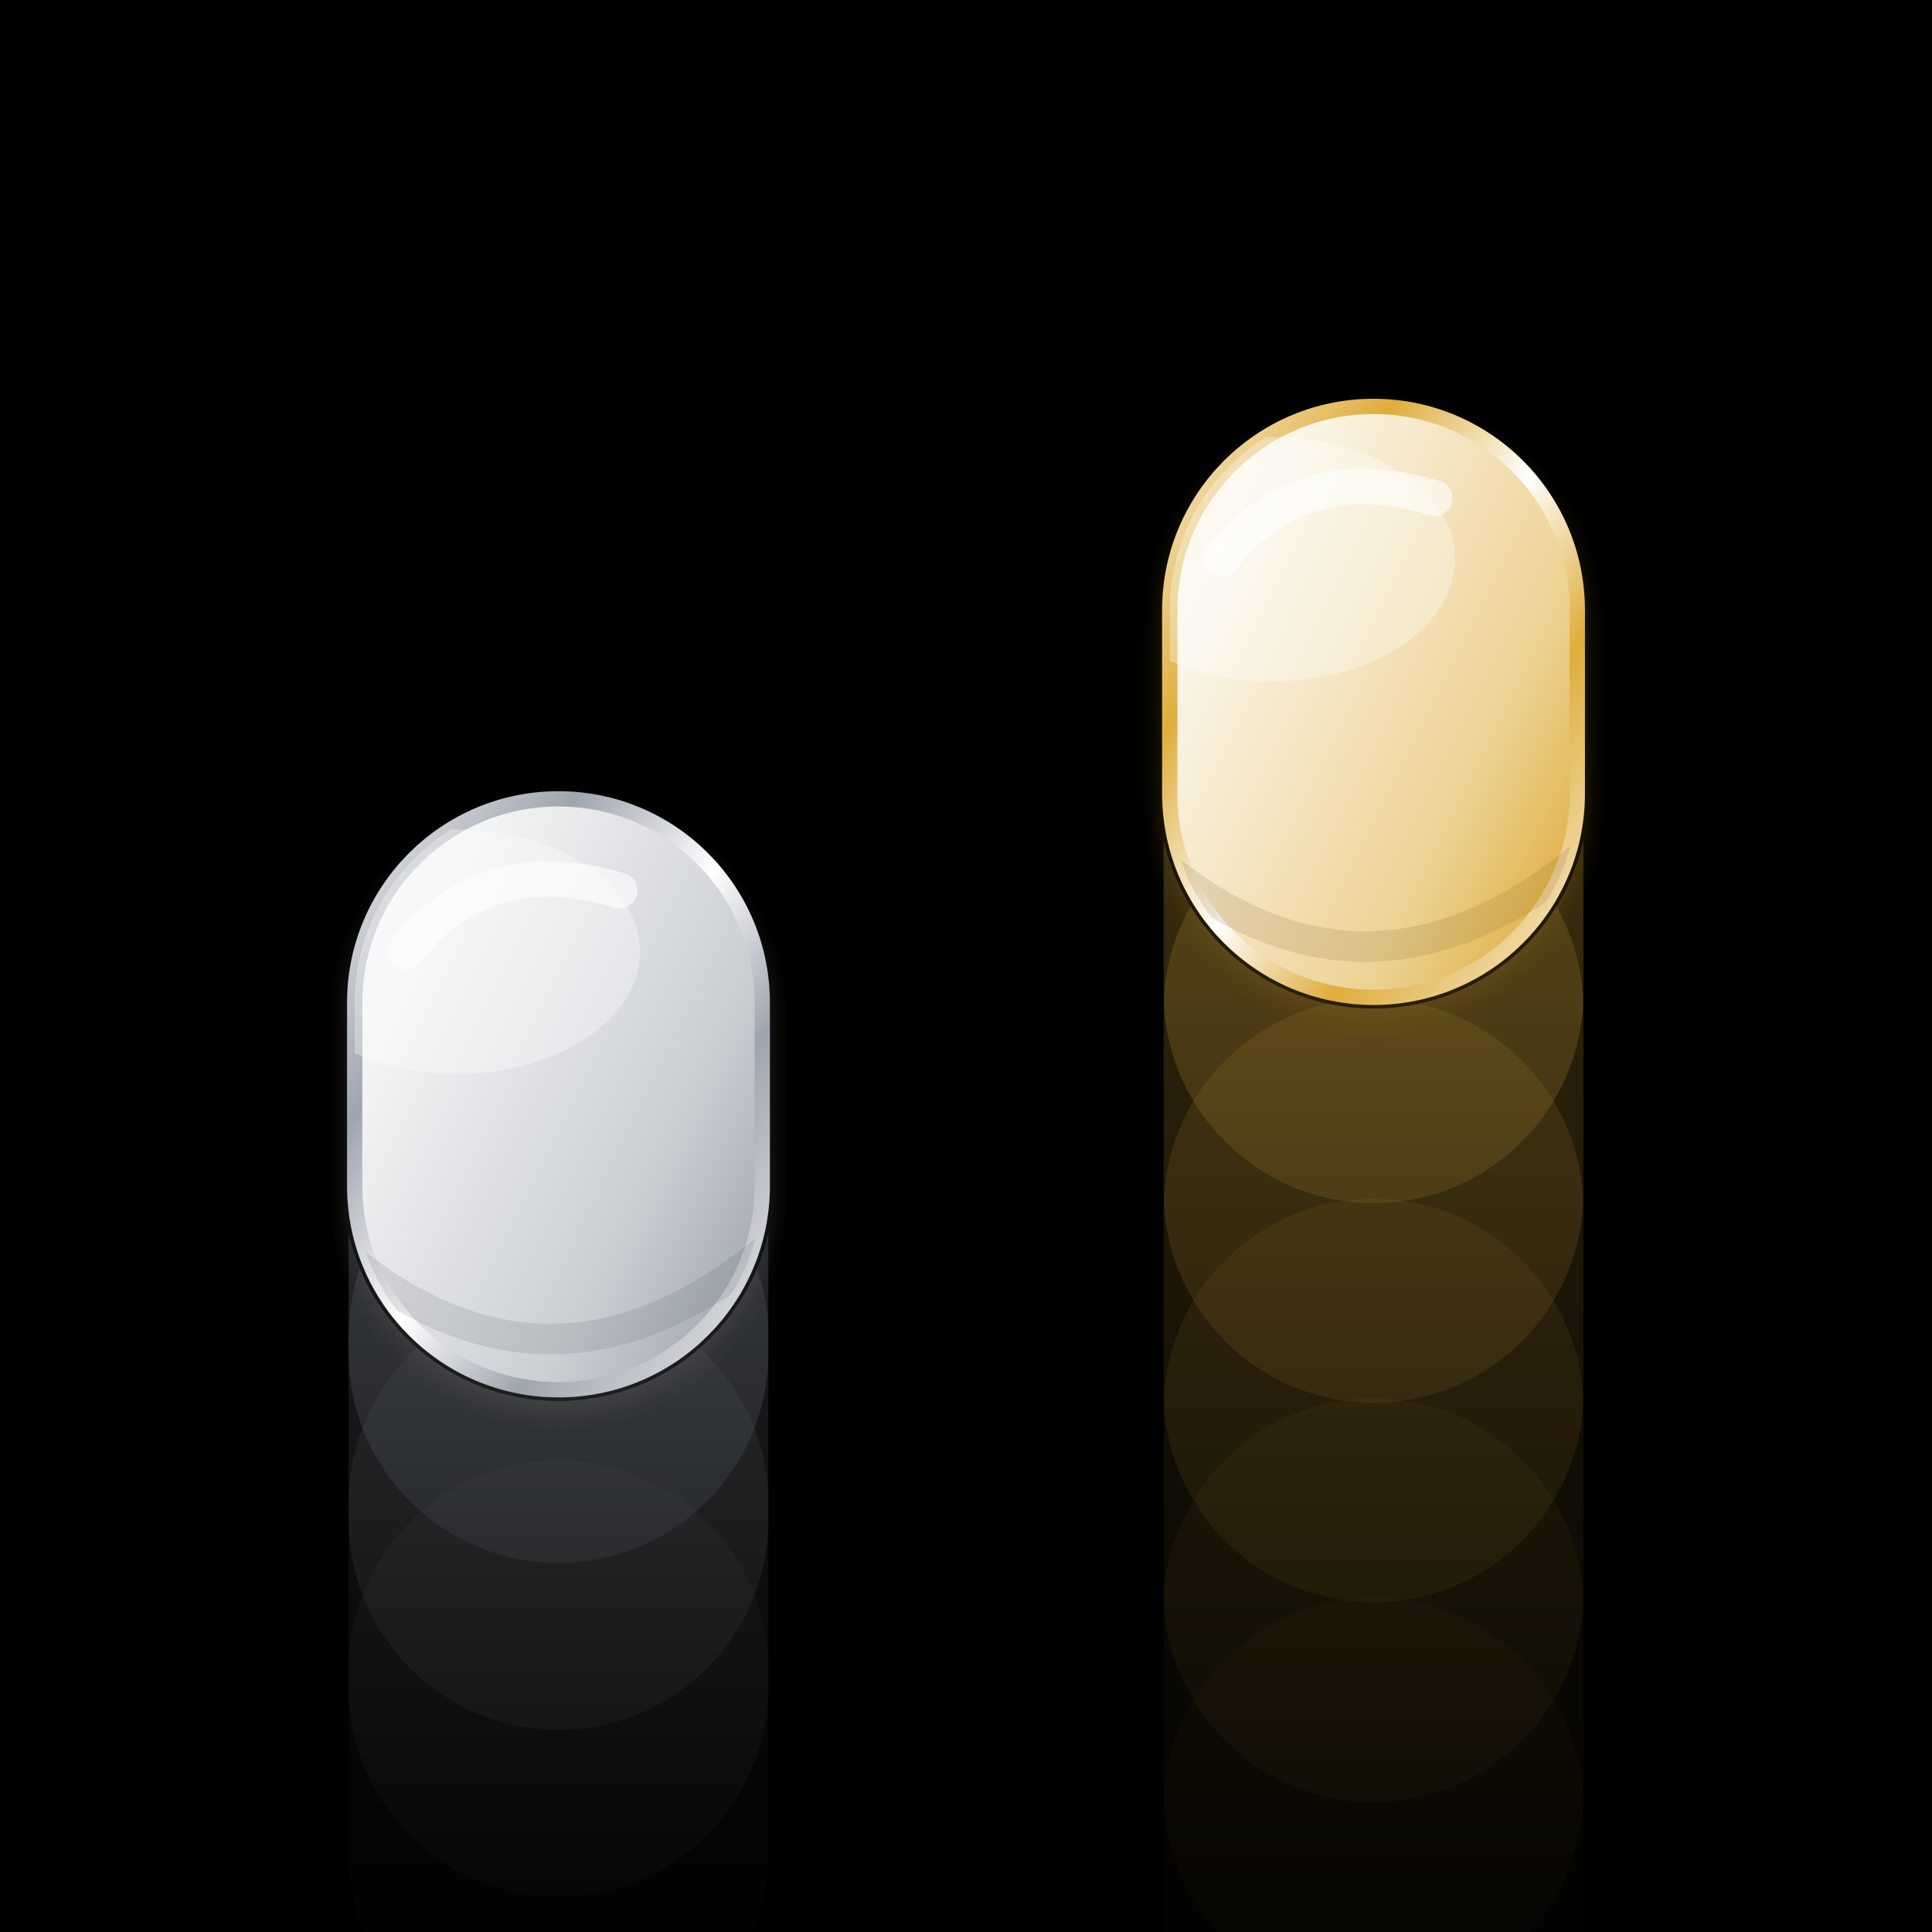
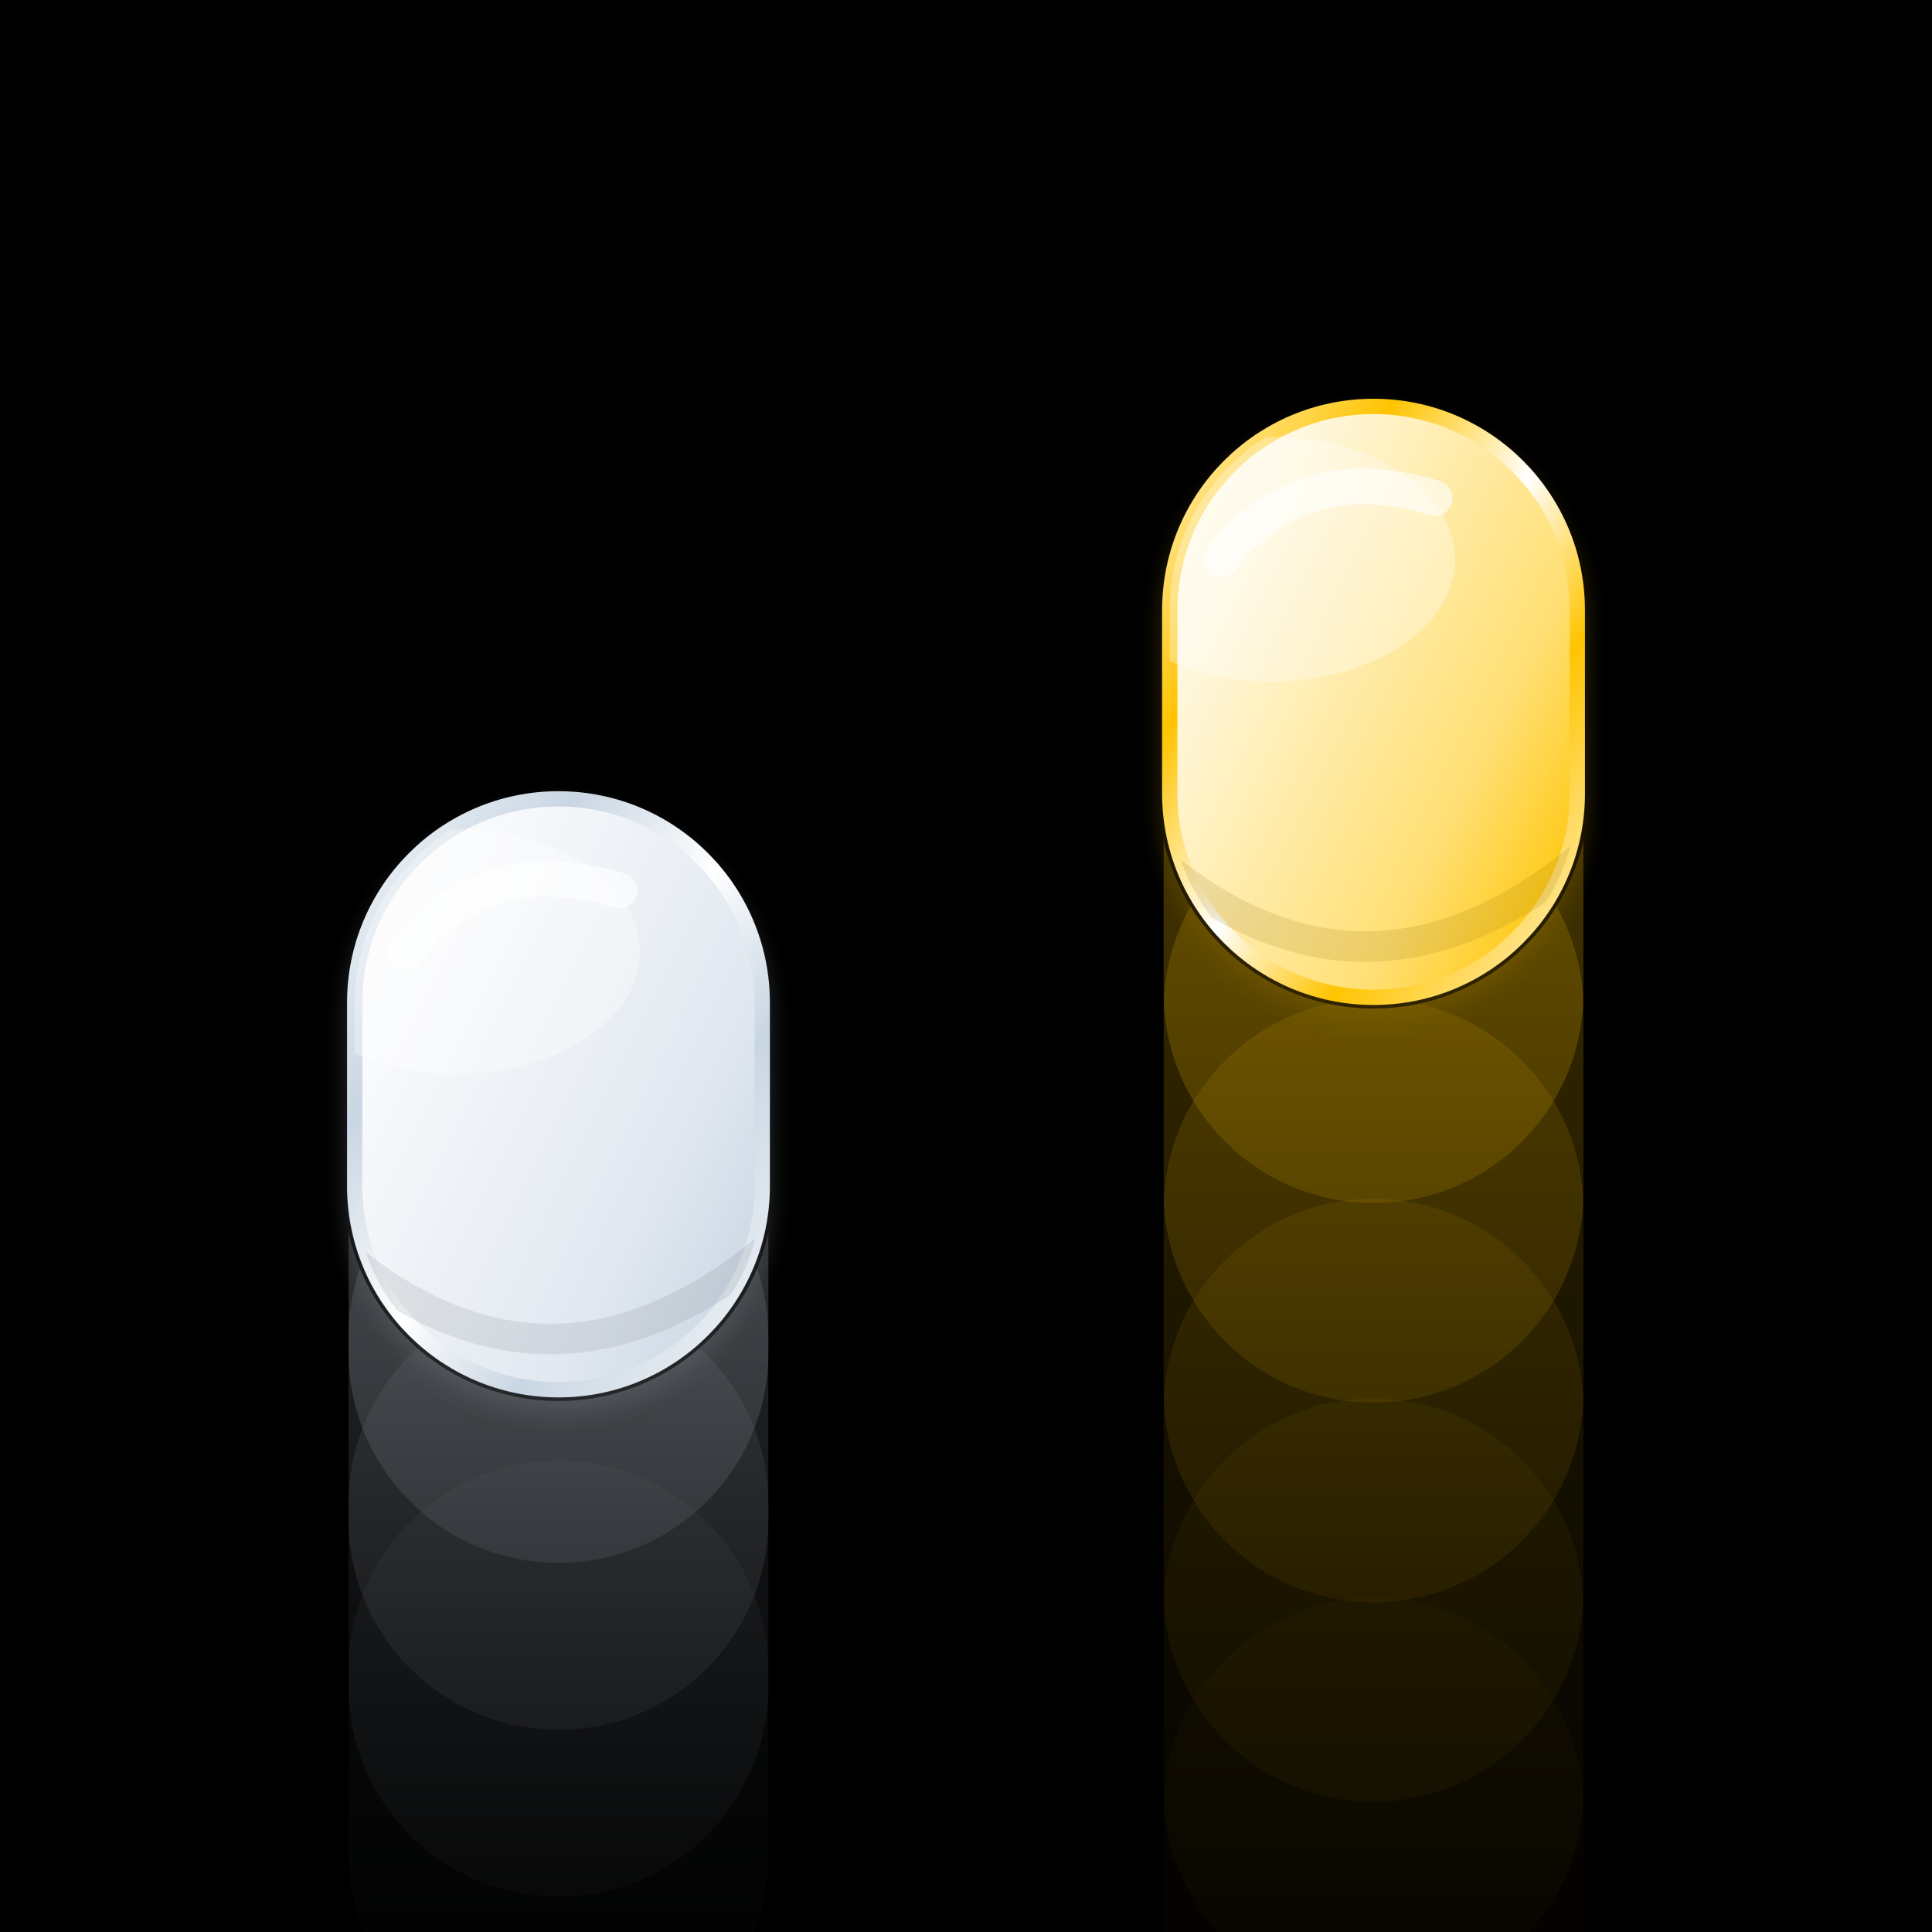
<svg xmlns="http://www.w3.org/2000/svg" width="1024" height="1024" viewBox="0 0 256 256" role="img" aria-label="Satin glass · Capsule · black app icon">
  <defs>
    <clipPath id="«finish-master-0trueR0»-tile">
      <rect width="256" height="256" rx="57" />
    </clipPath>
  </defs>
  <g>
    <rect width="256" height="256" fill="#000000" />
    <g transform="translate(74 145) scale(1.35)" data-material-racer="silver">
      <defs>
        <linearGradient id="«finish-master-0trueRl»-body" x1="-0.5" y1="0" x2="0.9" y2="1">
          <stop offset="0" stop-color="#ffffff" stop-opacity="1" />
-           <stop offset="0.4" stop-color="#f3f4f5" stop-opacity="1" />
-           <stop offset="0.8" stop-color="#caced3" stop-opacity="1" />
-           <stop offset="1" stop-color="#9fa5af" stop-opacity="1" />
+           <stop offset="0.4" stop-color="#f9fafc" stop-opacity="1" />
+           <stop offset="0.8" stop-color="#e1e8f0" stop-opacity="1" />
+           <stop offset="1" stop-color="#c9d6e3" stop-opacity="1" />
        </linearGradient>
        <linearGradient id="«finish-master-0trueRl»-rim" x1="0" y1="0" x2="1" y2="1">
-           <stop stop-color="#ecedef" />
-           <stop offset=".27" stop-color="#9fa5af" />
+           <stop stop-color="#f4f7f9" />
+           <stop offset=".27" stop-color="#c9d6e3" />
          <stop offset=".5" stop-color="#fff" />
-           <stop offset=".7" stop-color="#9fa5af" />
-           <stop offset="1" stop-color="#ecedef" />
+           <stop offset=".7" stop-color="#c9d6e3" />
+           <stop offset="1" stop-color="#f4f7f9" />
        </linearGradient>
        <linearGradient id="«finish-master-0trueRl»-shine" gradientUnits="userSpaceOnUse" x1="-38" y1="-25" x2="25" y2="18">
          <stop stop-color="white" stop-opacity="0" />
          <stop offset=".36" stop-color="white" stop-opacity="0" />
          <stop offset=".48" stop-color="white" stop-opacity="0.35" />
          <stop offset=".57" stop-color="white" stop-opacity="0" />
          <stop offset="1" stop-color="white" stop-opacity="0" />
        </linearGradient>
        <clipPath id="«finish-master-0trueRl»-clip">
          <rect x="-20" y="-29" width="40" height="58" rx="20" />
        </clipPath>
        <filter id="«finish-master-0trueRl»-shadow" x="-50%" y="-50%" width="200%" height="220%">
-           <feDropShadow dx="0" dy="1.5" stdDeviation="1.1" flood-color="#53565b" flood-opacity="0.4" />
+           <feDropShadow dx="0" dy="1.5" stdDeviation="1.1" flood-color="#696f76" flood-opacity="0.4" />
        </filter>
        <pattern id="«finish-master-0trueRl»-grain" width="3" height="3" patternUnits="userSpaceOnUse">
-           <path d="M0 .4H3" stroke="#ecedef" stroke-opacity=".22" stroke-width=".35" />
+           <path d="M0 .4H3" stroke="#f4f7f9" stroke-opacity=".22" stroke-width=".35" />
        </pattern>
      </defs>
      <g data-satin-wake="silver">
        <defs>
          <linearGradient id="«finish-master-0trueR5l»-fade" x1="0" y1="0" x2="0" y2="1">
            <stop stop-color="white" />
            <stop offset="1" stop-color="white" stop-opacity="0" />
          </linearGradient>
          <mask id="«finish-master-0trueR5l»-outside" maskUnits="userSpaceOnUse" x="-40" y="-40" width="80" height="155.55" style="mask-type:luminance">
            <rect x="-40" y="-40" width="80" height="155.55" fill="white" />
            <path d="M-20 -9a20 20 0 0 1 40 0V9a20 20 0 0 1 -40 0Z" fill="black" stroke="black" stroke-width="2.2" />
          </mask>
          <mask id="«finish-master-0trueR5l»-fade-mask" maskUnits="userSpaceOnUse" x="-35" y="-35" width="70" height="140.55">
            <rect x="-35" y="-29" width="70" height="124.55" fill="url(#«finish-master-0trueR5l»-fade)" />
          </mask>
        </defs>
        <g mask="url(#«finish-master-0trueR5l»-outside)" data-wake-exclusion="curved-silhouette">
          <g mask="url(#«finish-master-0trueR5l»-fade-mask)">
            <g style="transform:translateY(16.3875px);opacity:0.6;--echo-distance:65.55px;animation-duration:1.32s;animation-delay:0s">
-               <path d="M-20 -9a20 20 0 0 1 40 0V9a20 20 0 0 1 -40 0Z" fill="#9fa5af" opacity=".55" stroke="#9fa5af" stroke-width="1.2" />
+               <path d="M-20 -9a20 20 0 0 1 40 0V9a20 20 0 0 1 -40 0Z" fill="#c9d6e3" opacity=".55" stroke="#c9d6e3" stroke-width="1.2" />
            </g>
            <g style="transform:translateY(32.775px);opacity:0.48;--echo-distance:65.55px;animation-duration:1.32s;animation-delay:-0.33s">
-               <path d="M-20 -9a20 20 0 0 1 40 0V9a20 20 0 0 1 -40 0Z" fill="#9fa5af" opacity=".55" stroke="#9fa5af" stroke-width="1.2" />
+               <path d="M-20 -9a20 20 0 0 1 40 0V9a20 20 0 0 1 -40 0Z" fill="#c9d6e3" opacity=".55" stroke="#c9d6e3" stroke-width="1.2" />
            </g>
            <g style="transform:translateY(49.1625px);opacity:0.36;--echo-distance:65.55px;animation-duration:1.32s;animation-delay:-0.66s">
-               <path d="M-20 -9a20 20 0 0 1 40 0V9a20 20 0 0 1 -40 0Z" fill="#9fa5af" opacity=".55" stroke="#9fa5af" stroke-width="1.2" />
+               <path d="M-20 -9a20 20 0 0 1 40 0V9a20 20 0 0 1 -40 0Z" fill="#c9d6e3" opacity=".55" stroke="#c9d6e3" stroke-width="1.2" />
            </g>
            <g style="transform:translateY(65.55px);opacity:0.24;--echo-distance:65.55px;animation-duration:1.32s;animation-delay:-0.99s">
-               <path d="M-20 -9a20 20 0 0 1 40 0V9a20 20 0 0 1 -40 0Z" fill="#9fa5af" opacity=".55" stroke="#9fa5af" stroke-width="1.2" />
+               <path d="M-20 -9a20 20 0 0 1 40 0V9a20 20 0 0 1 -40 0Z" fill="#c9d6e3" opacity=".55" stroke="#c9d6e3" stroke-width="1.2" />
            </g>
          </g>
        </g>
      </g>
      <g filter="url(#«finish-master-0trueRl»-shadow)">
        <rect x="-20" y="-29" width="40" height="58" rx="20" fill="url(#«finish-master-0trueRl»-body)" stroke="url(#«finish-master-0trueRl»-rim)" stroke-width="1.5" />
        <g clip-path="url(#«finish-master-0trueRl»-clip)">
          <ellipse cx="-10" cy="-14" rx="18" ry="12" fill="white" opacity="0.32" />
          <path d="M-15-14Q-7-24 6-20" fill="none" stroke="white" stroke-width="3.5" stroke-linecap="round" opacity="0.6" />
-           <path d="M-23 14Q0 35 24 12" fill="none" stroke="#53565b" stroke-width="3" opacity=".15" />
+           <path d="M-23 14Q0 35 24 12" fill="none" stroke="#696f76" stroke-width="3" opacity=".15" />
        </g>
      </g>
    </g>
    <g transform="translate(182 93) scale(1.35)" data-material-racer="gold">
      <defs>
        <linearGradient id="«finish-master-0trueRt»-body" x1="-0.5" y1="0" x2="0.9" y2="1">
          <stop offset="0" stop-color="#ffffff" stop-opacity="1" />
-           <stop offset="0.4" stop-color="#fbf5e8" stop-opacity="1" />
-           <stop offset="0.8" stop-color="#edd294" stop-opacity="1" />
-           <stop offset="1" stop-color="#dfad3c" stop-opacity="1" />
+           <stop offset="0.4" stop-color="#fff8e0" stop-opacity="1" />
+           <stop offset="0.8" stop-color="#ffdf73" stop-opacity="1" />
+           <stop offset="1" stop-color="#ffc400" stop-opacity="1" />
        </linearGradient>
        <linearGradient id="«finish-master-0trueRt»-rim" x1="0" y1="0" x2="1" y2="1">
-           <stop stop-color="#f9efd8" />
-           <stop offset=".27" stop-color="#dfad3c" />
+           <stop stop-color="#fff3cc" />
+           <stop offset=".27" stop-color="#ffc400" />
          <stop offset=".5" stop-color="#fff" />
-           <stop offset=".7" stop-color="#dfad3c" />
-           <stop offset="1" stop-color="#f9efd8" />
+           <stop offset=".7" stop-color="#ffc400" />
+           <stop offset="1" stop-color="#fff3cc" />
        </linearGradient>
        <linearGradient id="«finish-master-0trueRt»-shine" gradientUnits="userSpaceOnUse" x1="-38" y1="-25" x2="25" y2="18">
          <stop stop-color="white" stop-opacity="0" />
          <stop offset=".36" stop-color="white" stop-opacity="0" />
          <stop offset=".48" stop-color="white" stop-opacity="0.35" />
          <stop offset=".57" stop-color="white" stop-opacity="0" />
          <stop offset="1" stop-color="white" stop-opacity="0" />
        </linearGradient>
        <clipPath id="«finish-master-0trueRt»-clip">
          <rect x="-20" y="-29" width="40" height="58" rx="20" />
        </clipPath>
        <filter id="«finish-master-0trueRt»-shadow" x="-50%" y="-50%" width="200%" height="220%">
-           <feDropShadow dx="0" dy="1.5" stdDeviation="1.1" flood-color="#745a1f" flood-opacity="0.4" />
+           <feDropShadow dx="0" dy="1.5" stdDeviation="1.1" flood-color="#856600" flood-opacity="0.4" />
        </filter>
        <pattern id="«finish-master-0trueRt»-grain" width="3" height="3" patternUnits="userSpaceOnUse">
-           <path d="M0 .4H3" stroke="#f9efd8" stroke-opacity=".22" stroke-width=".35" />
+           <path d="M0 .4H3" stroke="#fff3cc" stroke-opacity=".22" stroke-width=".35" />
        </pattern>
      </defs>
      <g data-satin-wake="gold">
        <defs>
          <linearGradient id="«finish-master-0trueR5t»-fade" x1="0" y1="0" x2="0" y2="1">
            <stop stop-color="white" />
            <stop offset="1" stop-color="white" stop-opacity="0" />
          </linearGradient>
          <mask id="«finish-master-0trueR5t»-outside" maskUnits="userSpaceOnUse" x="-40" y="-40" width="80" height="207.55" style="mask-type:luminance">
            <rect x="-40" y="-40" width="80" height="207.55" fill="white" />
            <path d="M-20 -9a20 20 0 0 1 40 0V9a20 20 0 0 1 -40 0Z" fill="black" stroke="black" stroke-width="2.2" />
          </mask>
          <mask id="«finish-master-0trueR5t»-fade-mask" maskUnits="userSpaceOnUse" x="-35" y="-35" width="70" height="192.55">
            <rect x="-35" y="-29" width="70" height="176.55" fill="url(#«finish-master-0trueR5t»-fade)" />
          </mask>
        </defs>
        <g mask="url(#«finish-master-0trueR5t»-outside)" data-wake-exclusion="curved-silhouette">
          <g mask="url(#«finish-master-0trueR5t»-fade-mask)">
            <g style="transform:translateY(19.59167px);opacity:0.6;--echo-distance:117.55px;animation-duration:1.15s;animation-delay:0s">
-               <path d="M-20 -9a20 20 0 0 1 40 0V9a20 20 0 0 1 -40 0Z" fill="#dfad3c" opacity=".55" stroke="#dfad3c" stroke-width="1.2" />
+               <path d="M-20 -9a20 20 0 0 1 40 0V9a20 20 0 0 1 -40 0Z" fill="#ffc400" opacity=".55" stroke="#ffc400" stroke-width="1.2" />
            </g>
            <g style="transform:translateY(39.18333px);opacity:0.514;--echo-distance:117.55px;animation-duration:1.15s;animation-delay:-0.192s">
-               <path d="M-20 -9a20 20 0 0 1 40 0V9a20 20 0 0 1 -40 0Z" fill="#dfad3c" opacity=".55" stroke="#dfad3c" stroke-width="1.2" />
+               <path d="M-20 -9a20 20 0 0 1 40 0V9a20 20 0 0 1 -40 0Z" fill="#ffc400" opacity=".55" stroke="#ffc400" stroke-width="1.2" />
            </g>
            <g style="transform:translateY(58.775px);opacity:0.429;--echo-distance:117.55px;animation-duration:1.15s;animation-delay:-0.383s">
-               <path d="M-20 -9a20 20 0 0 1 40 0V9a20 20 0 0 1 -40 0Z" fill="#dfad3c" opacity=".55" stroke="#dfad3c" stroke-width="1.2" />
+               <path d="M-20 -9a20 20 0 0 1 40 0V9a20 20 0 0 1 -40 0Z" fill="#ffc400" opacity=".55" stroke="#ffc400" stroke-width="1.2" />
            </g>
            <g style="transform:translateY(78.36667px);opacity:0.343;--echo-distance:117.55px;animation-duration:1.15s;animation-delay:-0.575s">
-               <path d="M-20 -9a20 20 0 0 1 40 0V9a20 20 0 0 1 -40 0Z" fill="#dfad3c" opacity=".55" stroke="#dfad3c" stroke-width="1.2" />
+               <path d="M-20 -9a20 20 0 0 1 40 0V9a20 20 0 0 1 -40 0Z" fill="#ffc400" opacity=".55" stroke="#ffc400" stroke-width="1.2" />
            </g>
            <g style="transform:translateY(97.95833px);opacity:0.257;--echo-distance:117.55px;animation-duration:1.15s;animation-delay:-0.767s">
-               <path d="M-20 -9a20 20 0 0 1 40 0V9a20 20 0 0 1 -40 0Z" fill="#dfad3c" opacity=".55" stroke="#dfad3c" stroke-width="1.2" />
+               <path d="M-20 -9a20 20 0 0 1 40 0V9a20 20 0 0 1 -40 0Z" fill="#ffc400" opacity=".55" stroke="#ffc400" stroke-width="1.2" />
            </g>
            <g style="transform:translateY(117.55px);opacity:0.171;--echo-distance:117.55px;animation-duration:1.15s;animation-delay:-0.958s">
-               <path d="M-20 -9a20 20 0 0 1 40 0V9a20 20 0 0 1 -40 0Z" fill="#dfad3c" opacity=".55" stroke="#dfad3c" stroke-width="1.2" />
+               <path d="M-20 -9a20 20 0 0 1 40 0V9a20 20 0 0 1 -40 0Z" fill="#ffc400" opacity=".55" stroke="#ffc400" stroke-width="1.2" />
            </g>
          </g>
        </g>
      </g>
      <g filter="url(#«finish-master-0trueRt»-shadow)">
        <rect x="-20" y="-29" width="40" height="58" rx="20" fill="url(#«finish-master-0trueRt»-body)" stroke="url(#«finish-master-0trueRt»-rim)" stroke-width="1.5" />
        <g clip-path="url(#«finish-master-0trueRt»-clip)">
          <ellipse cx="-10" cy="-14" rx="18" ry="12" fill="white" opacity="0.32" />
          <path d="M-15-14Q-7-24 6-20" fill="none" stroke="white" stroke-width="3.5" stroke-linecap="round" opacity="0.6" />
-           <path d="M-23 14Q0 35 24 12" fill="none" stroke="#745a1f" stroke-width="3" opacity=".15" />
+           <path d="M-23 14Q0 35 24 12" fill="none" stroke="#856600" stroke-width="3" opacity=".15" />
        </g>
      </g>
    </g>
  </g>
</svg>
